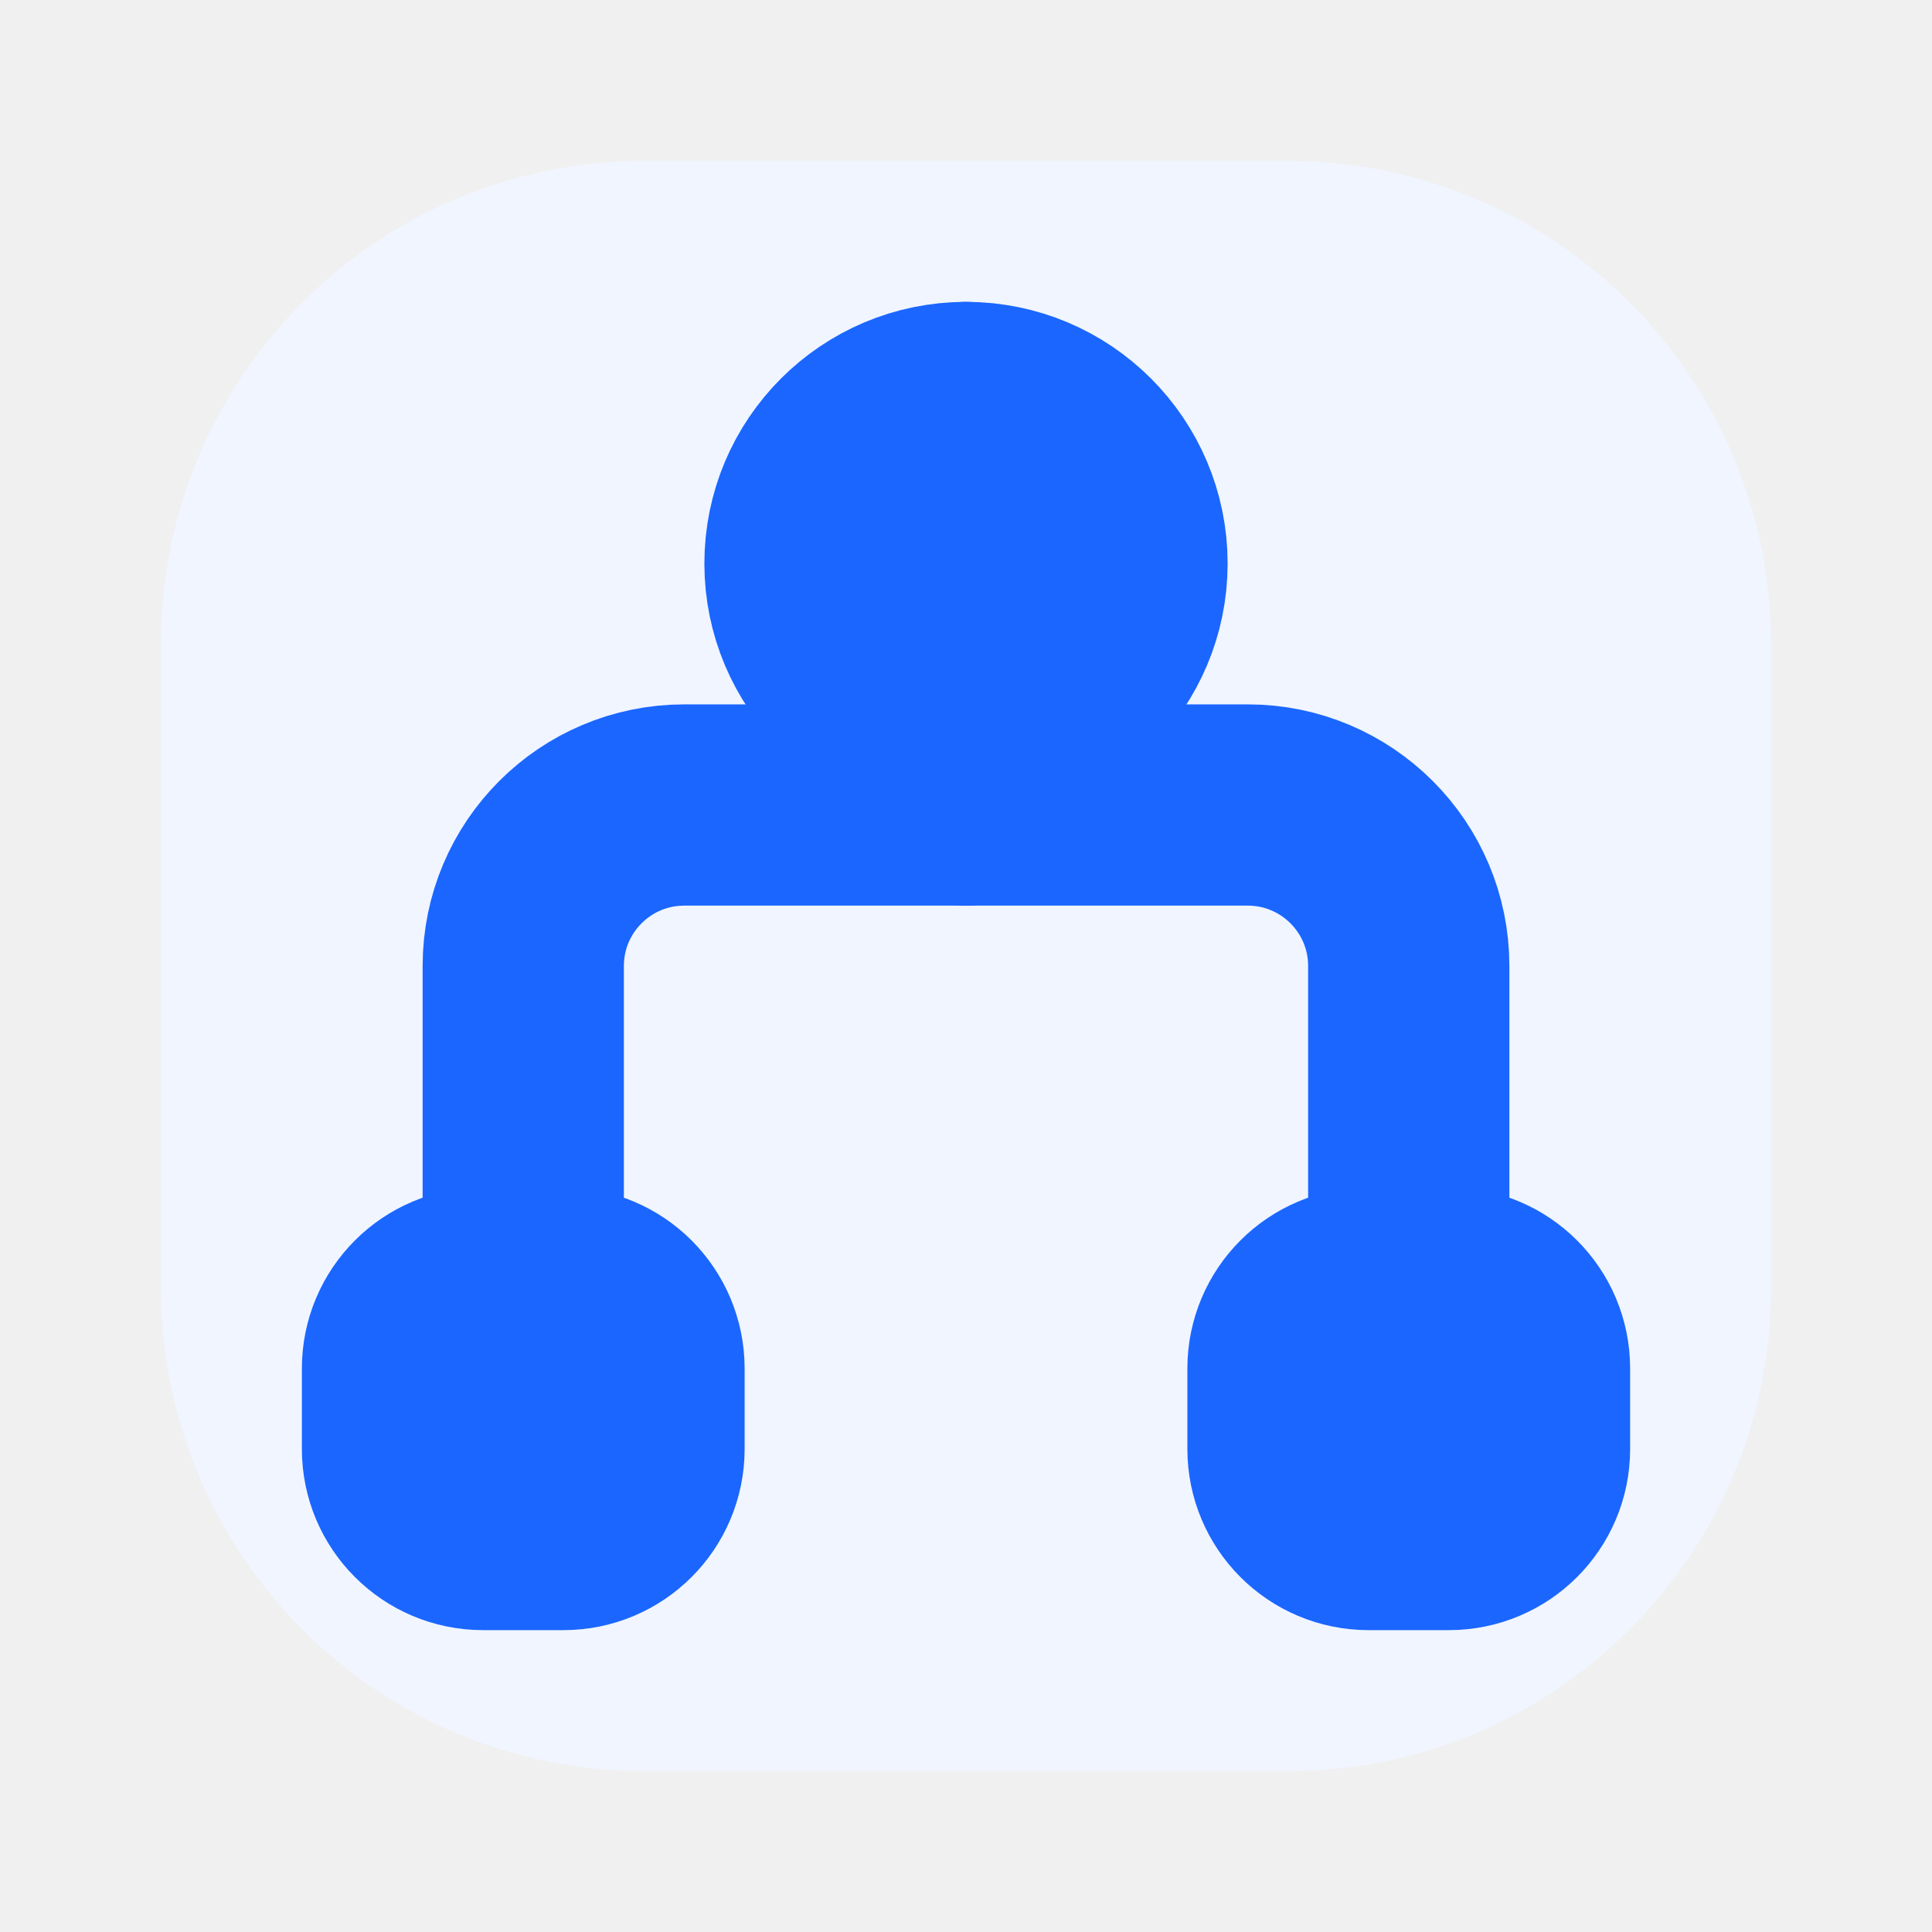
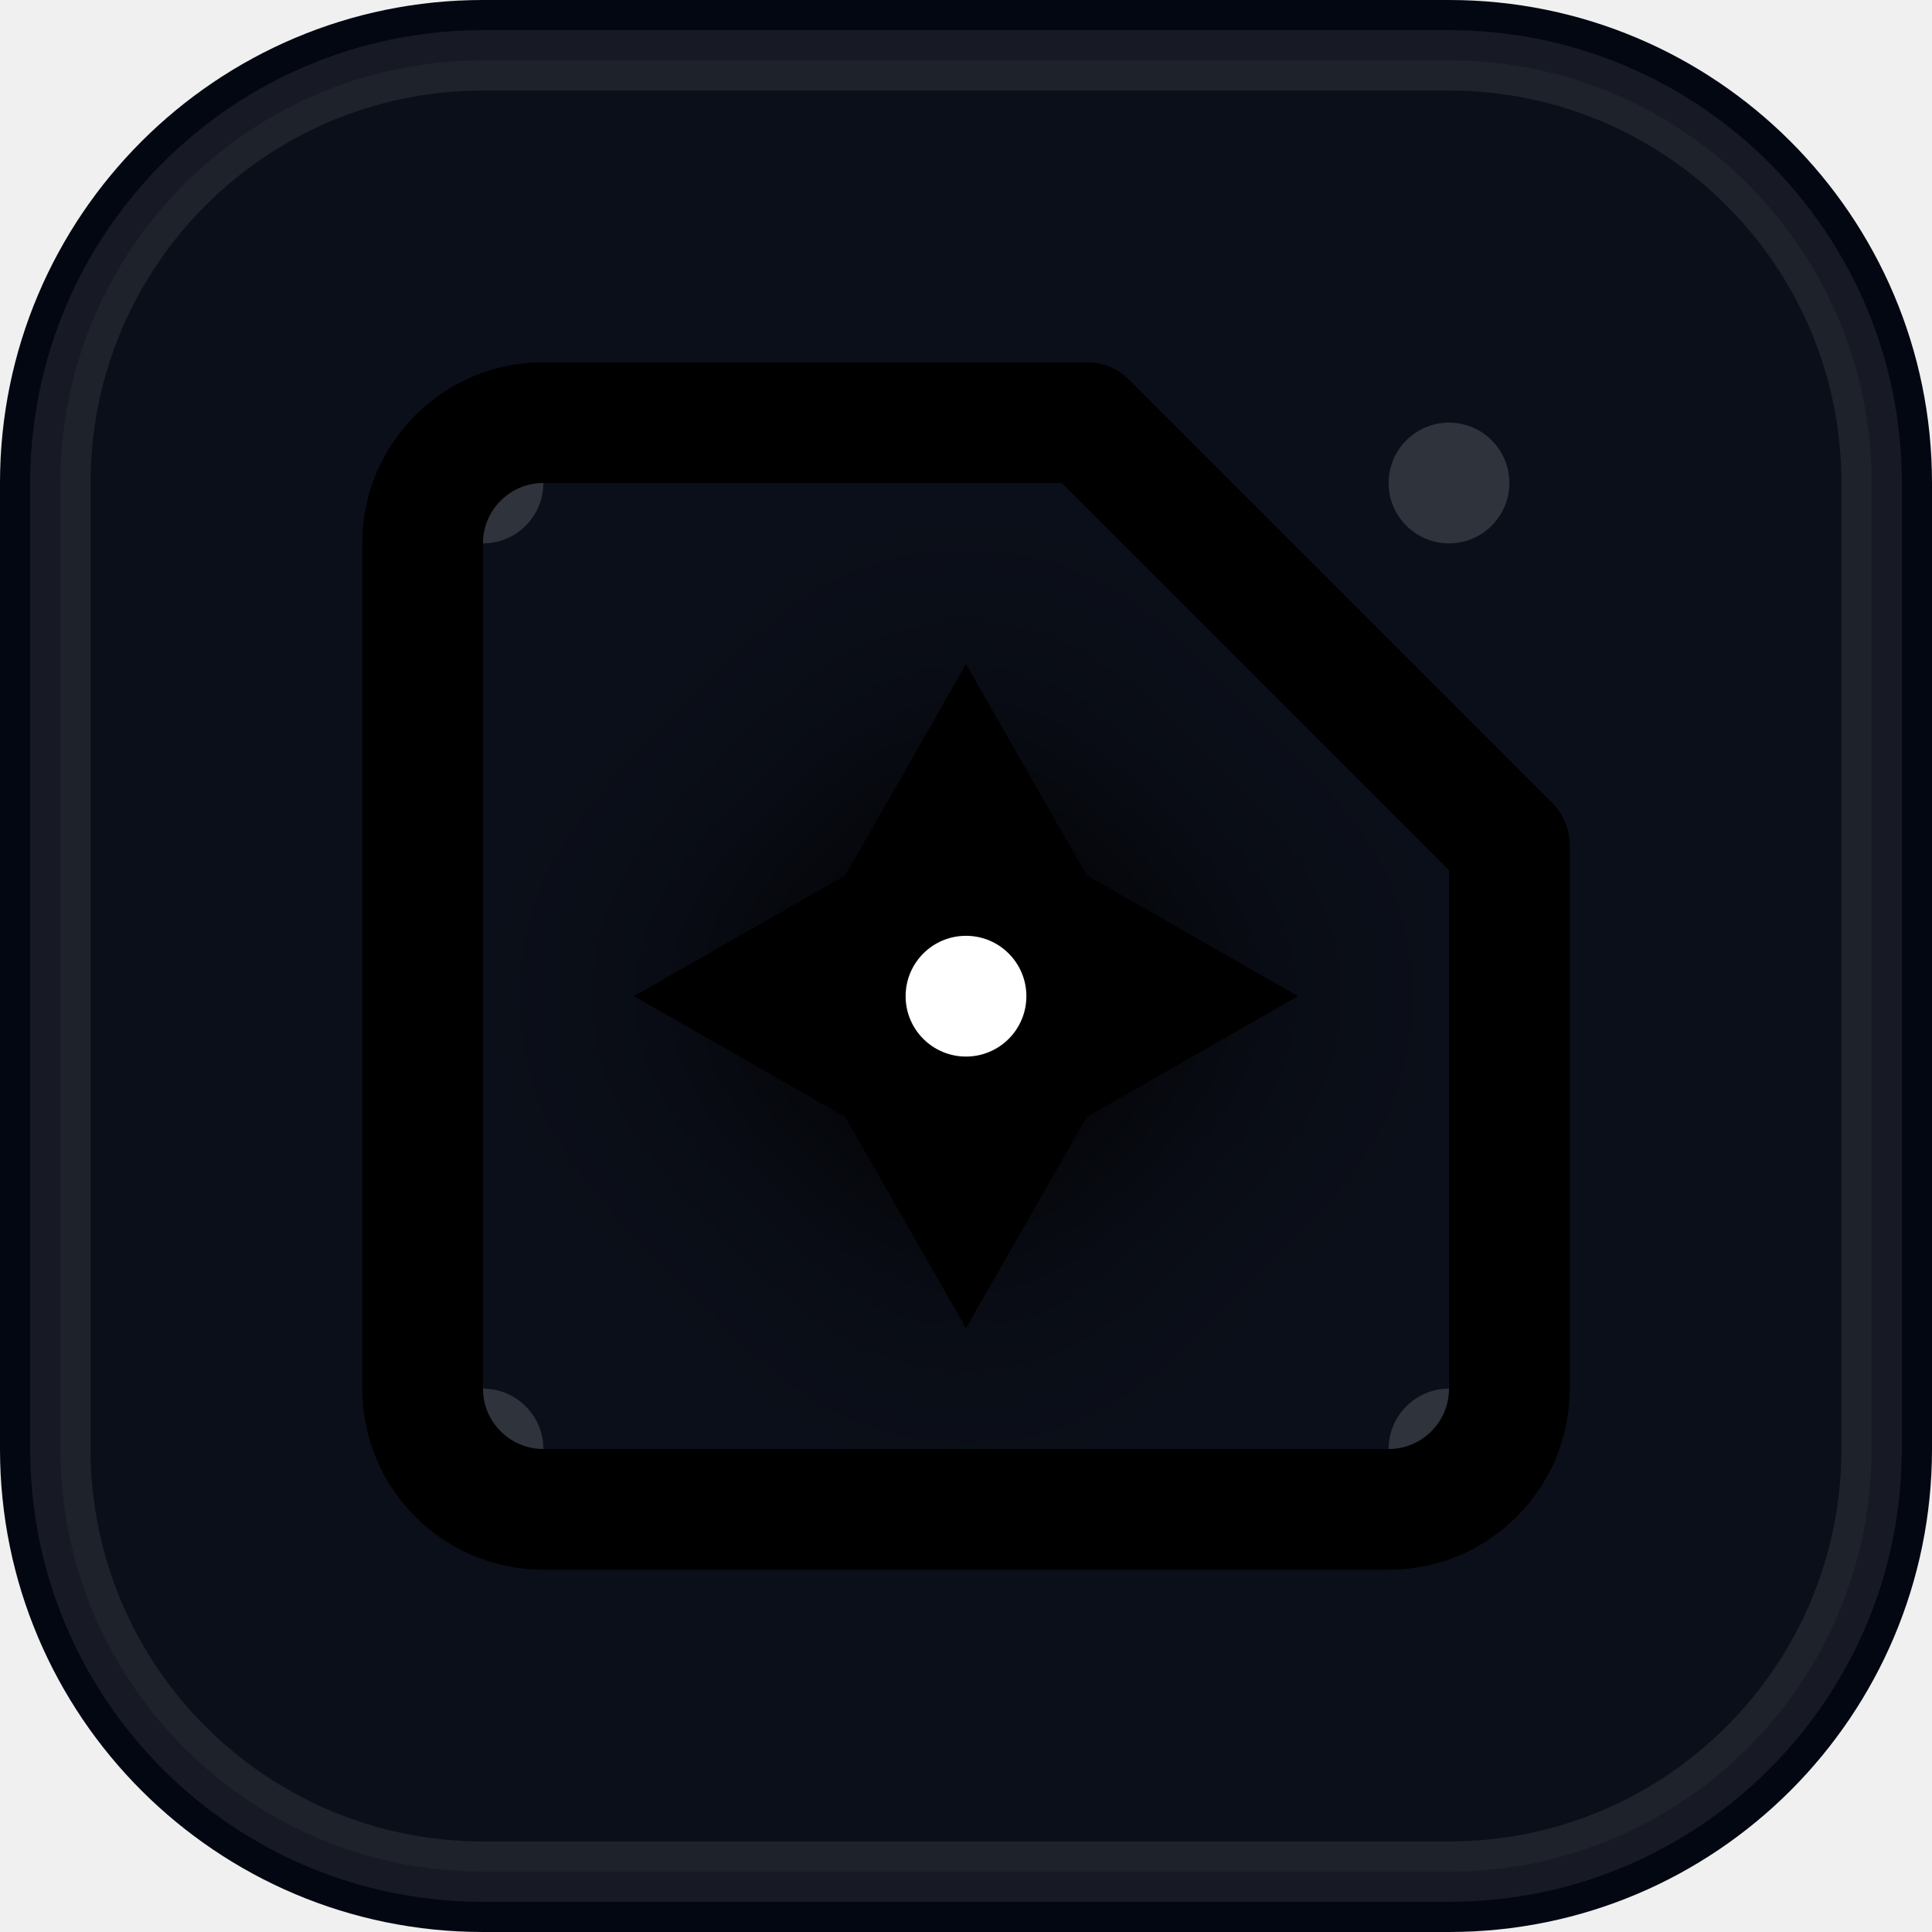
- <svg xmlns="http://www.w3.org/2000/svg" width="24" height="24" viewBox="0 0 24 24" fill="none" stroke="#1A66FF" stroke-width="2.5" stroke-linecap="round" stroke-linejoin="round">
-   <rect x="2" y="2" width="20" height="20" rx="6" fill="#F0F5FF" stroke="none" />
-   <rect x="16" y="16" width="3" height="3" rx="1" fill="#1A66FF" />
-   <rect x="5" y="16" width="3" height="3" rx="1" fill="#1A66FF" />
-   <path d="M17.5 16v-4a2 2 0 0 0-2-2h-7a2 2 0 0 0-2 2v4" />
-   <path d="M12 10V5" />
-   <circle cx="12" cy="7" r="2" fill="#1A66FF" />
+ <svg xmlns="http://www.w3.org/2000/svg" viewBox="0 0 32 32" fill="none">
+   <defs>
+     <linearGradient id="fav-gradient-1" x1="0" y1="0" x2="32" y2="32" gradientUnits="userSpaceOnUse">
+       <stop offset="0%" stopColor="#818cf8" />
+       <stop offset="50%" stopColor="#6366f1" />
+       <stop offset="100%" stopColor="#4f46e5" />
+     </linearGradient>
+     <linearGradient id="fav-gradient-2" x1="0" y1="32" x2="32" y2="0" gradientUnits="userSpaceOnUse">
+       <stop offset="0%" stopColor="#d946ef" />
+       <stop offset="100%" stopColor="#a855f7" />
+     </linearGradient>
+     <filter id="glow-filter" x="-20%" y="-20%" width="140%" height="140%">
+       <feGaussianBlur stdDeviation="2" result="blur" />
+       <feComposite in="SourceGraphic" in2="blur" operator="over" />
+     </filter>
+   </defs>
+   <rect width="32" height="32" rx="8" fill="#030712" />
+   <rect width="30" height="30" x="1" y="1" rx="7" fill="#0b0f19" stroke="rgba(255, 255, 255, 0.08)" stroke-width="1" />
+   <circle cx="8" cy="8" r="1" fill="white" fill-opacity="0.15" />
+   <circle cx="24" cy="8" r="1" fill="white" fill-opacity="0.15" />
+   <circle cx="8" cy="24" r="1" fill="white" fill-opacity="0.15" />
+   <circle cx="24" cy="24" r="1" fill="white" fill-opacity="0.15" />
+   <path d="M7 9C7 7.895 7.895 7 9 7H18L25 14V23C25 24.105 24.105 25 23 25H9C7.895 25 7 24.105 7 23V9Z" stroke="url(#fav-gradient-1)" stroke-width="2" stroke-linecap="round" stroke-linejoin="round" />
+   <path d="M14 14.5L16 11L18 14.5L21.5 16.5L18 18.5L16 22L14 18.5L10.5 16.5L14 14.5Z" fill="url(#fav-gradient-2)" filter="url(#glow-filter)" />
+   <circle cx="16" cy="16.5" r="1" fill="white" />
</svg>
